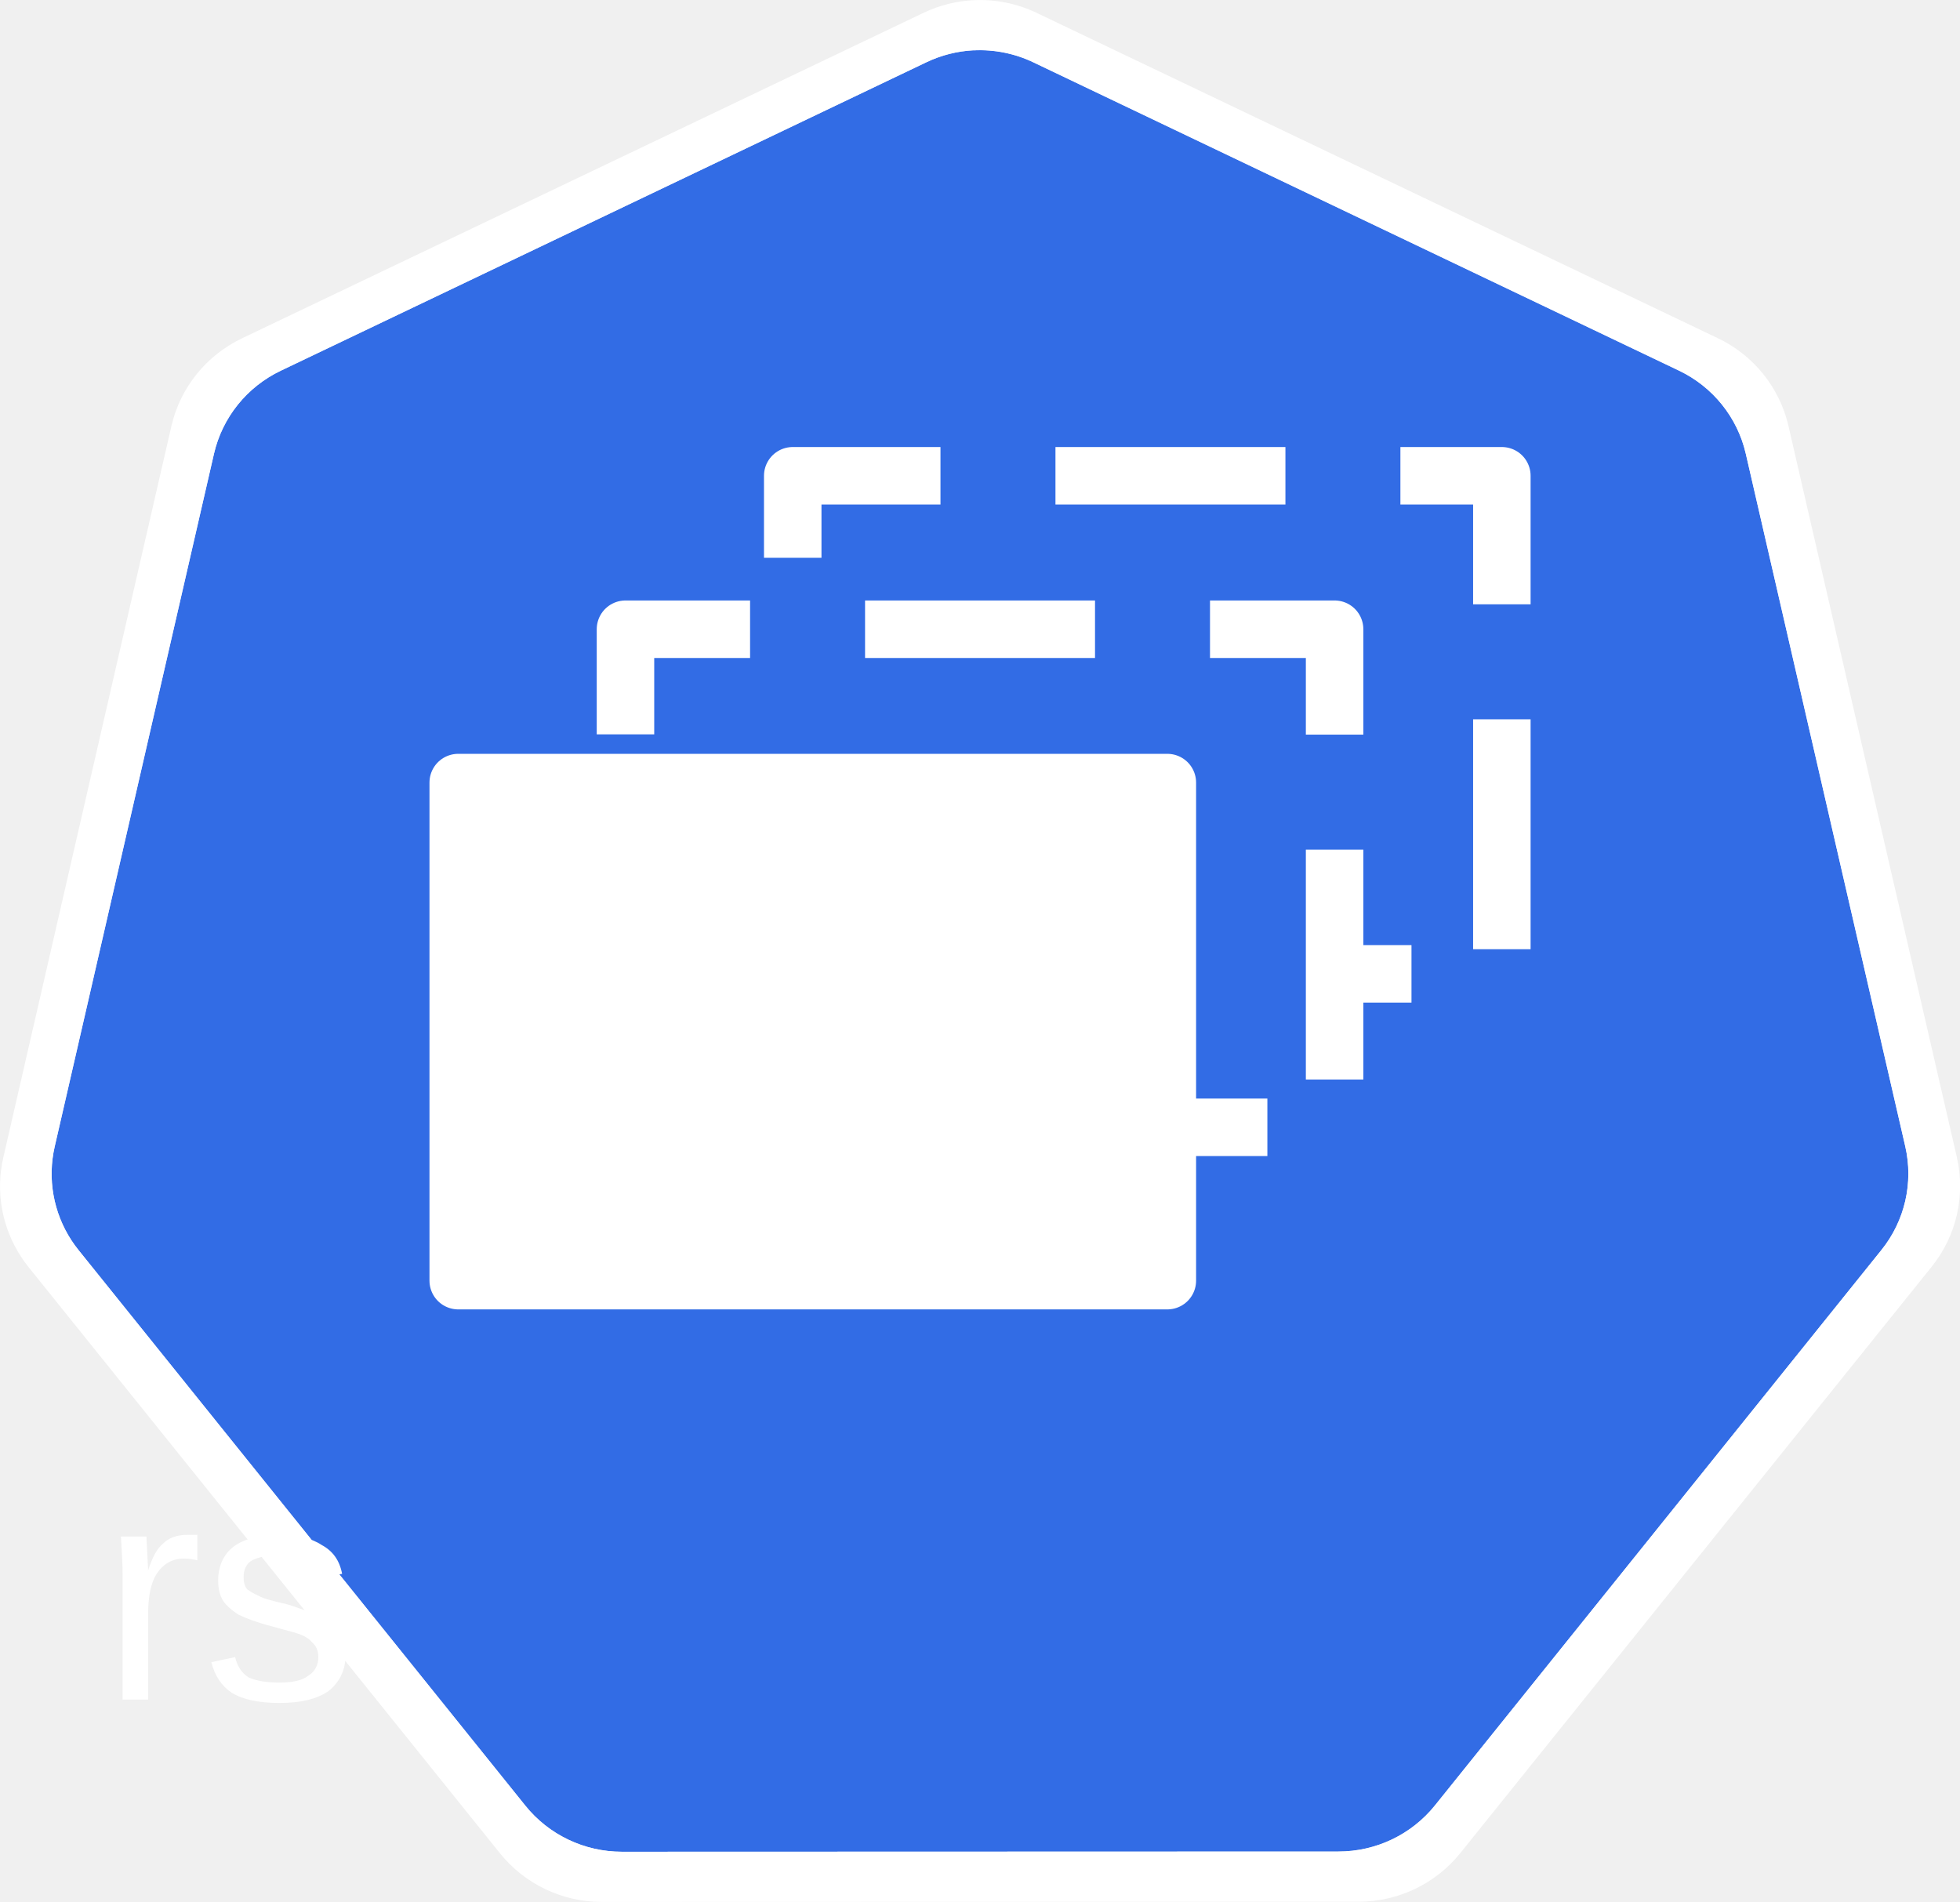
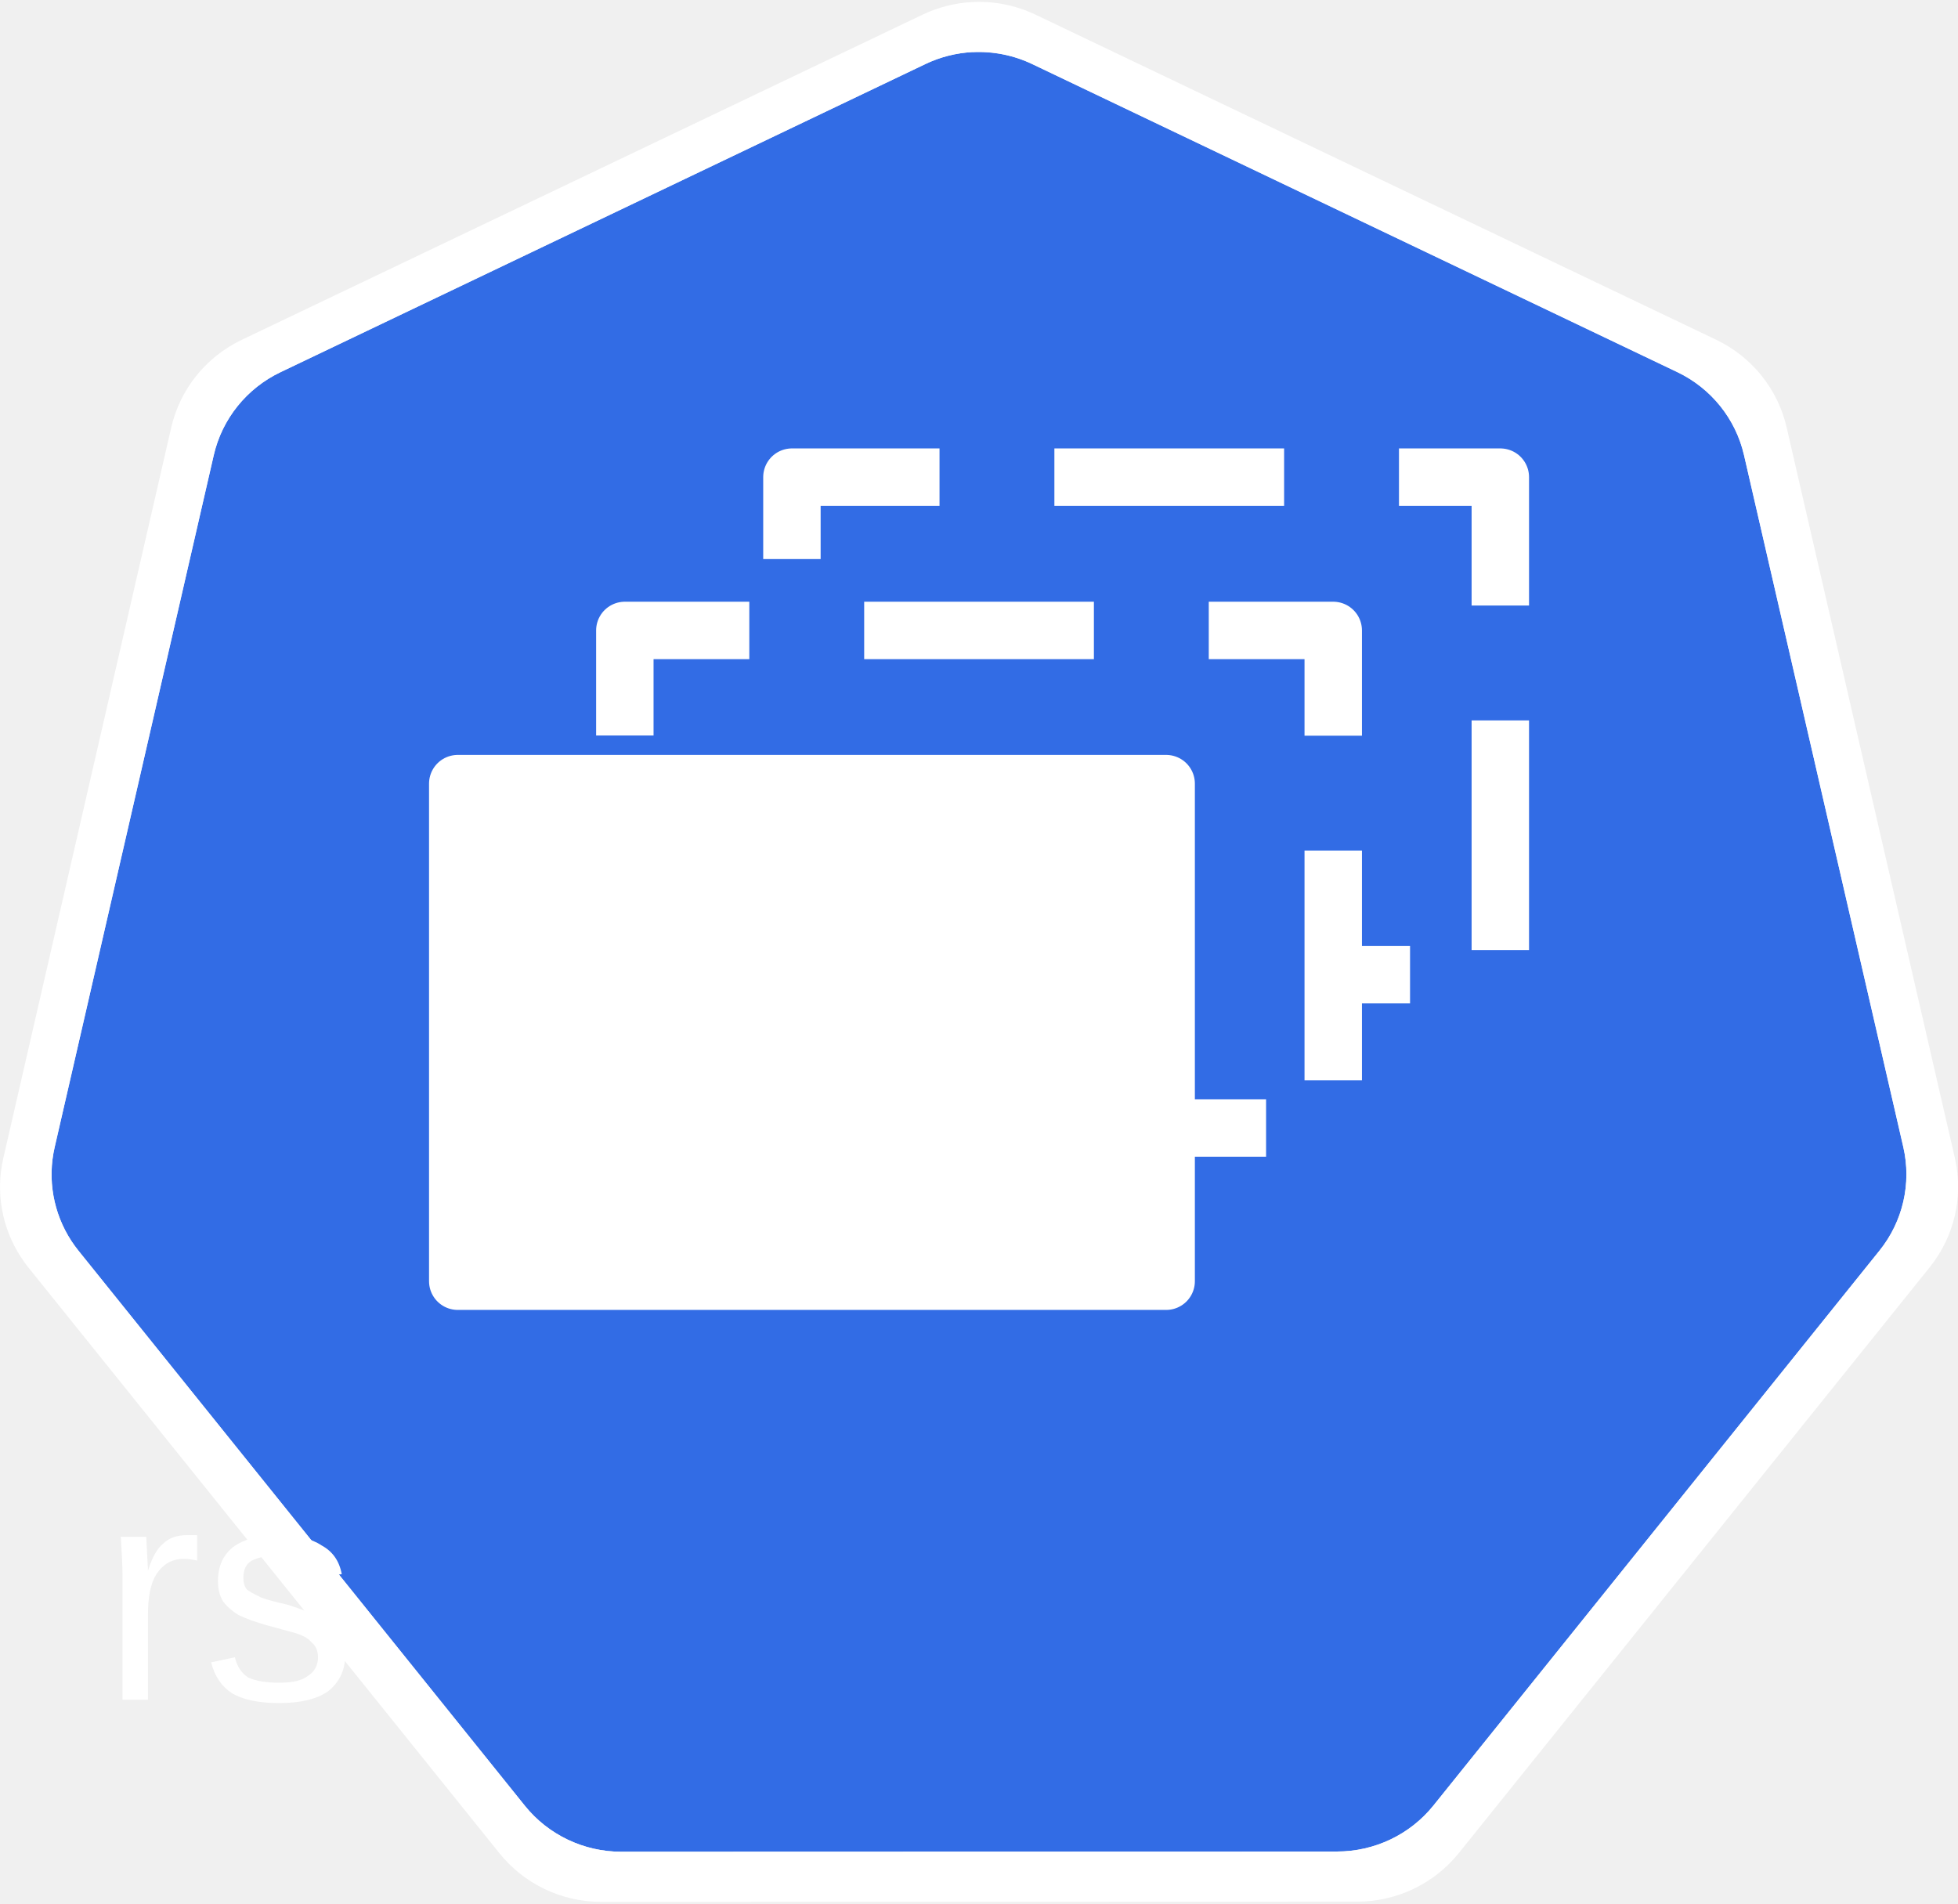
- <svg xmlns="http://www.w3.org/2000/svg" width="18.035mm" height="17.5mm" viewBox="0 0 18.035 17.5" version="1.1" id="svg13826">
+ <svg xmlns="http://www.w3.org/2000/svg" width="144" height="140" viewBox="0 0 18.035 17.5" version="1.1" id="svg13826">
  <defs id="defs13820" />
  <g id="layer1" transform="translate(-0.9926264,-1.174181)">
    <g id="g70" transform="matrix(1.014889,0,0,1.014889,16.90215,-2.698726)">
      <path id="path3055" d="m -6.849,4.272 a 1.119,1.11 0 0 0 -0.429,0.109 l -5.852,2.796 a 1.119,1.11 0 0 0 -0.606,0.753 l -1.444,6.281 a 1.119,1.11 0 0 0 0.152,0.851 1.119,1.11 0 0 0 0.064,0.088 l 4.051,5.037 a 1.119,1.11 0 0 0 0.875,0.418 l 6.496,-0.002 a 1.119,1.11 0 0 0 0.875,-0.417 L 1.382,15.149 A 1.119,1.11 0 0 0 1.598,14.21 L 0.152,7.929 A 1.119,1.11 0 0 0 -0.453,7.176 L -6.307,4.381 A 1.119,1.11 0 0 0 -6.849,4.272 Z" style="fill:#326ce5;fill-opacity:1;stroke:none;stroke-width:0;stroke-miterlimit:4;stroke-dasharray:none;stroke-opacity:1" />
      <path id="path3054-2-9" d="M -6.852,3.818 A 1.181,1.172 0 0 0 -7.304,3.933 l -6.179,2.951 a 1.181,1.172 0 0 0 -0.639,0.795 l -1.524,6.631 a 1.181,1.172 0 0 0 0.16,0.899 1.181,1.172 0 0 0 0.067,0.093 l 4.276,5.317 a 1.181,1.172 0 0 0 0.924,0.441 l 6.858,-0.002 a 1.181,1.172 0 0 0 0.924,-0.44 l 4.275,-5.318 a 1.181,1.172 0 0 0 0.228,-0.991 L 0.539,7.678 A 1.181,1.172 0 0 0 -0.1,6.883 L -6.279,3.932 A 1.181,1.172 0 0 0 -6.852,3.818 Z m 0.003,0.455 a 1.119,1.11 0 0 1 0.543,0.109 l 5.853,2.795 A 1.119,1.11 0 0 1 0.152,7.929 L 1.598,14.21 a 1.119,1.11 0 0 1 -0.216,0.939 l -4.049,5.037 a 1.119,1.11 0 0 1 -0.875,0.417 l -6.496,0.002 a 1.119,1.11 0 0 1 -0.875,-0.418 l -4.051,-5.037 a 1.119,1.11 0 0 1 -0.064,-0.088 1.119,1.11 0 0 1 -0.152,-0.851 l 1.444,-6.281 a 1.119,1.11 0 0 1 0.606,-0.753 l 5.852,-2.796 a 1.119,1.11 0 0 1 0.429,-0.109 z" style="color:#000000;font-style:normal;font-variant:normal;font-weight:normal;font-stretch:normal;font-size:medium;line-height:normal;font-family:Sans;-inkscape-font-specification:Sans;text-indent:0;text-align:start;text-decoration:none;text-decoration-line:none;letter-spacing:normal;word-spacing:normal;text-transform:none;writing-mode:lr-tb;direction:ltr;baseline-shift:baseline;text-anchor:start;display:inline;overflow:visible;visibility:visible;fill:#ffffff;fill-opacity:1;fill-rule:nonzero;stroke:none;stroke-width:0;stroke-miterlimit:4;stroke-dasharray:none;marker:none;enable-background:accumulate" />
    </g>
    <text id="text2066" y="16.812" x="9.973" style="font-style:normal;font-weight:normal;font-size:10.583px;line-height:6.615px;font-family:Sans;letter-spacing:0px;word-spacing:0px;fill:#ffffff;fill-opacity:1;stroke:none;stroke-width:0.265px;stroke-linecap:butt;stroke-linejoin:miter;stroke-opacity:1" xml:space="preserve">
      <tspan style="font-style:normal;font-variant:normal;font-weight:normal;font-stretch:normal;font-size:2.822px;font-family:Arial;-inkscape-font-specification:'Arial, Normal';text-align:center;writing-mode:lr-tb;text-anchor:middle;fill:#ffffff;fill-opacity:1;stroke-width:0.265px" y="16.812" x="9.973" id="tspan2064">rs</tspan>
    </text>
    <g id="g3342" transform="translate(0.1629811,0)">
      <path style="fill:#326ce5;fill-opacity:1;fill-rule:evenodd;stroke:#ffffff;stroke-width:0.529;stroke-linecap:square;stroke-linejoin:round;stroke-miterlimit:10;stroke-dasharray:1.587, 1.587;stroke-dashoffset:3.666;stroke-opacity:1" d="m 8.124,5.552 6.525,0 0,4.583 -6.525,0 z" id="path1158" />
      <path style="fill:#326ce5;fill-opacity:1;fill-rule:evenodd;stroke:#ffffff;stroke-width:0.529;stroke-linecap:square;stroke-linejoin:round;stroke-miterlimit:10;stroke-dasharray:1.587, 1.587;stroke-dashoffset:3.879;stroke-opacity:1" d="m 6.585,6.964 6.525,0 0,4.583 -6.525,0 z" id="path1162" />
      <path style="fill:#ffffff;fill-rule:evenodd;stroke:none;stroke-width:0.265;stroke-linecap:square;stroke-miterlimit:10" d="m 5.046,8.375 6.525,0 0,4.583 -6.525,0 z" id="path1164" />
      <path style="fill:none;fill-rule:evenodd;stroke:#ffffff;stroke-width:0.529;stroke-linecap:butt;stroke-linejoin:round;stroke-miterlimit:10;stroke-opacity:1" d="m 5.046,8.375 6.525,0 0,4.583 -6.525,0 z" id="path1166" />
    </g>
  </g>
</svg>
